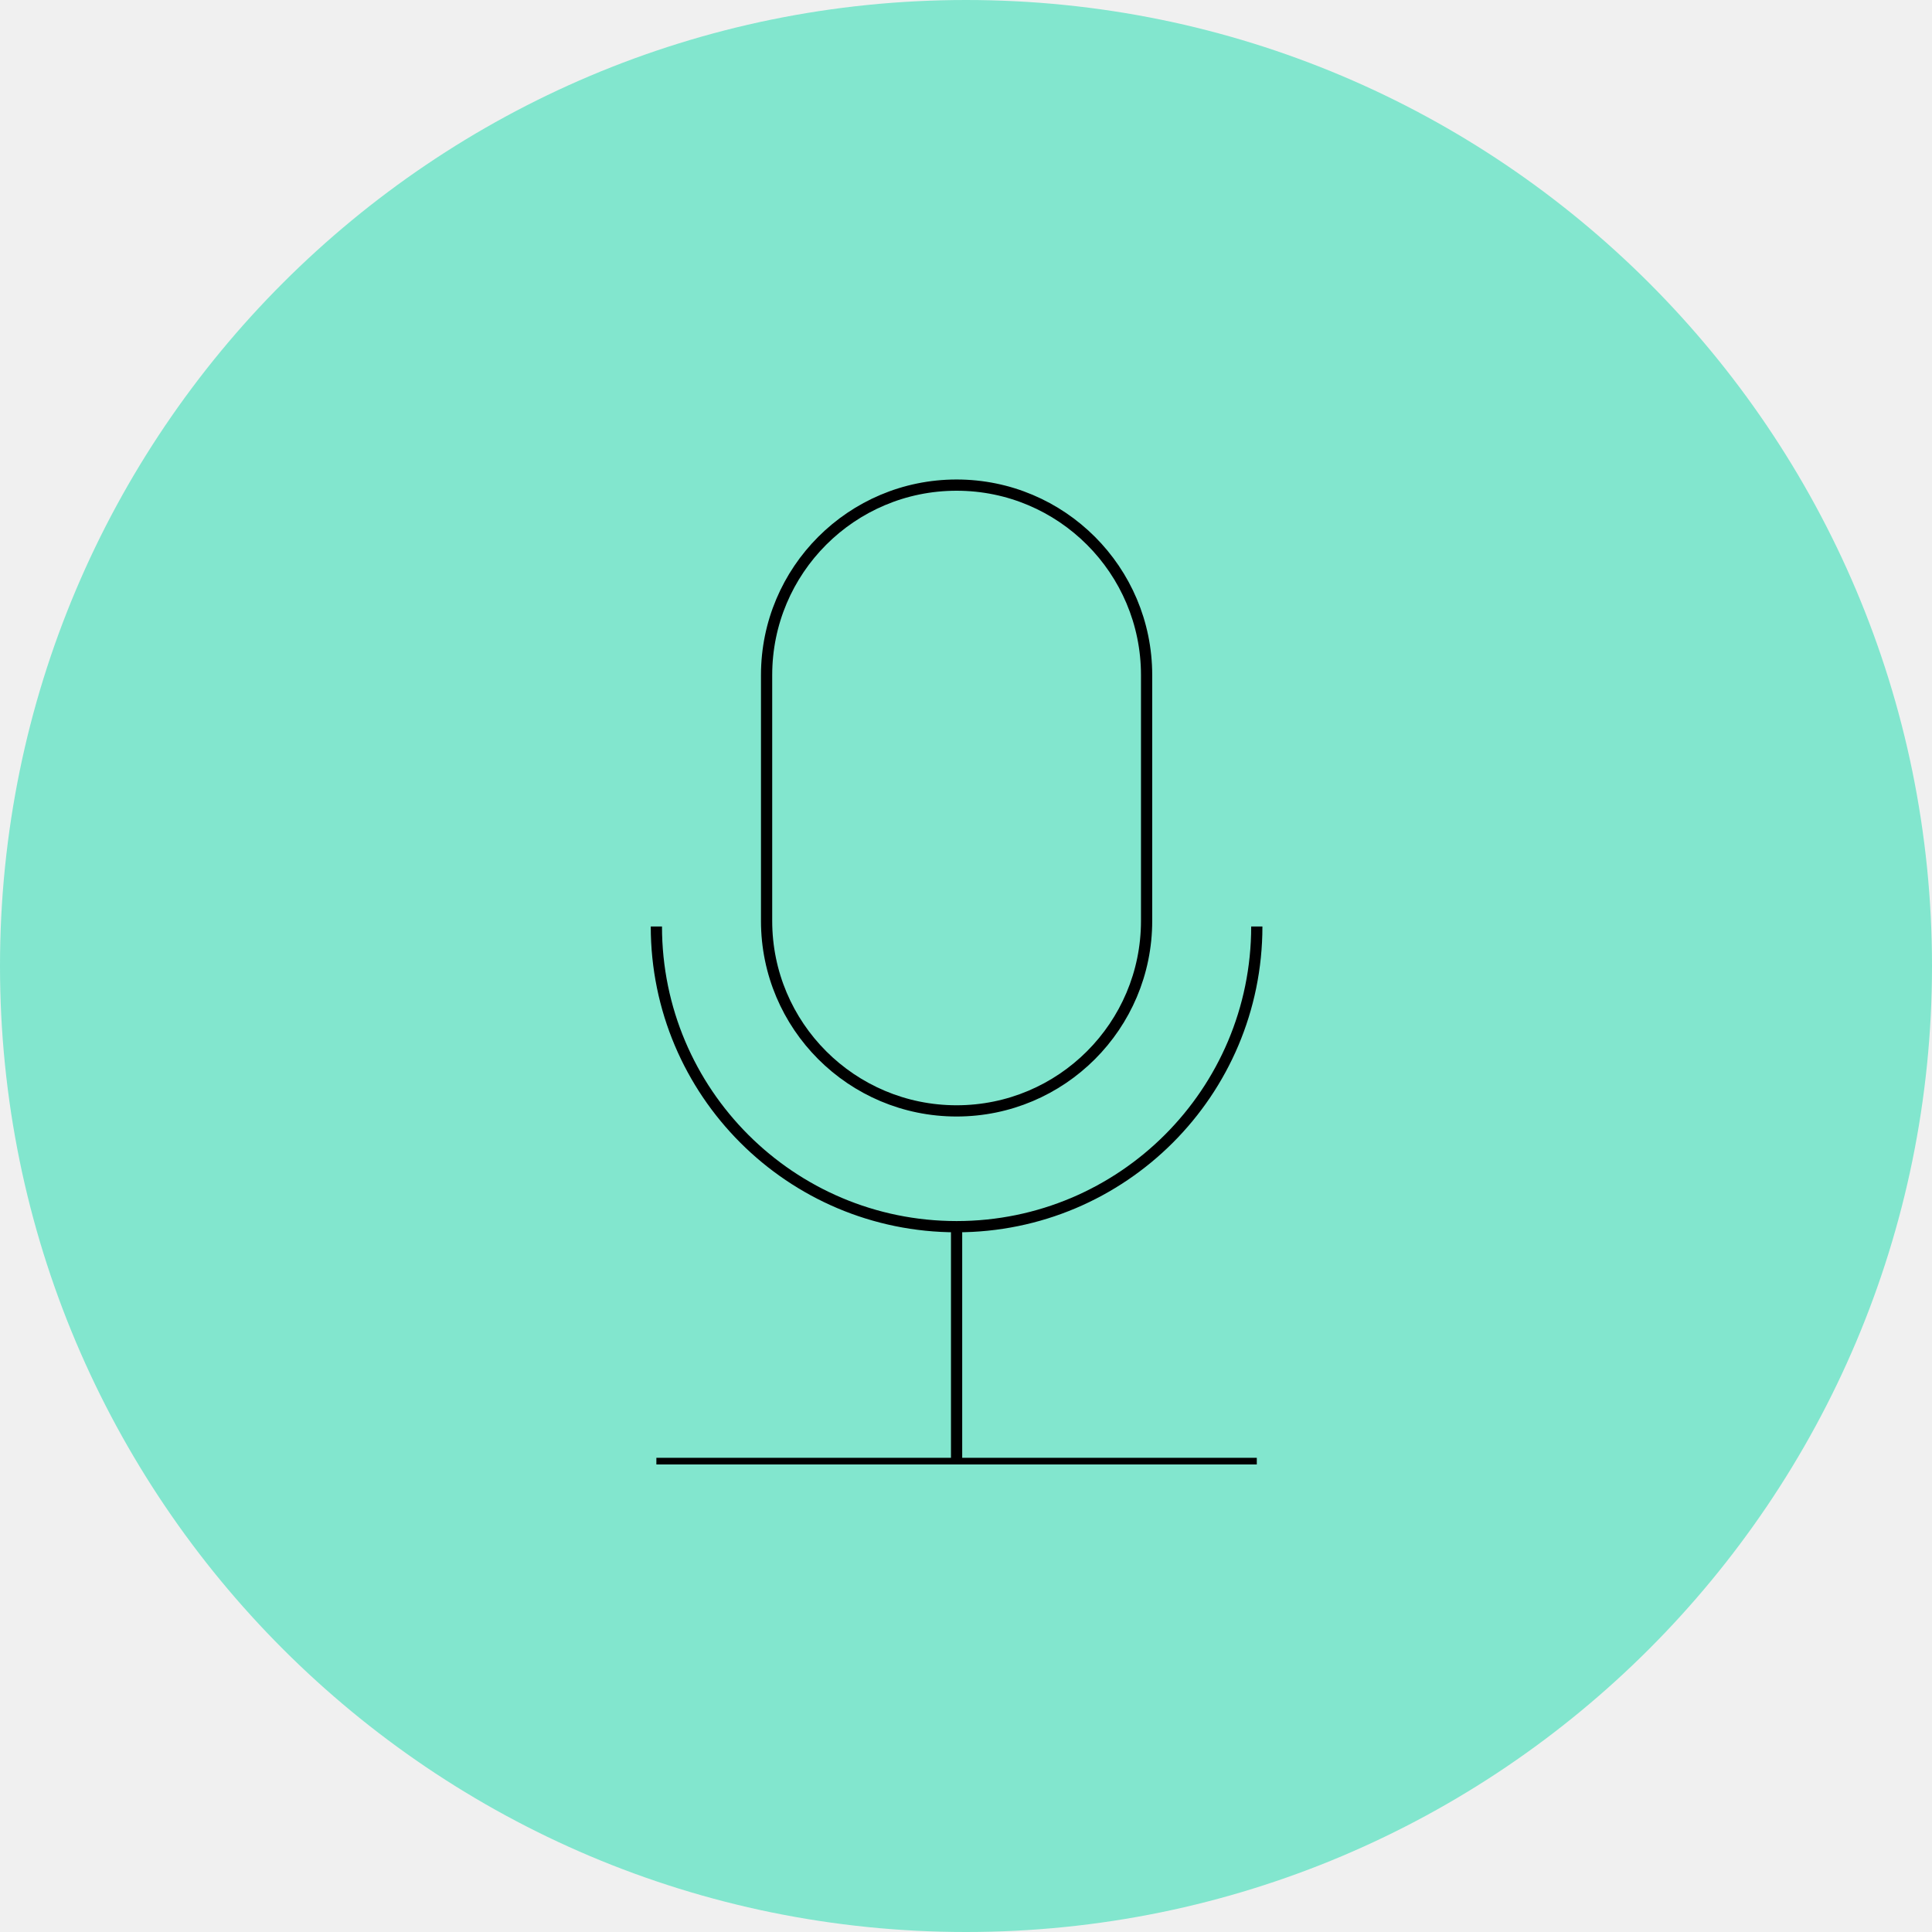
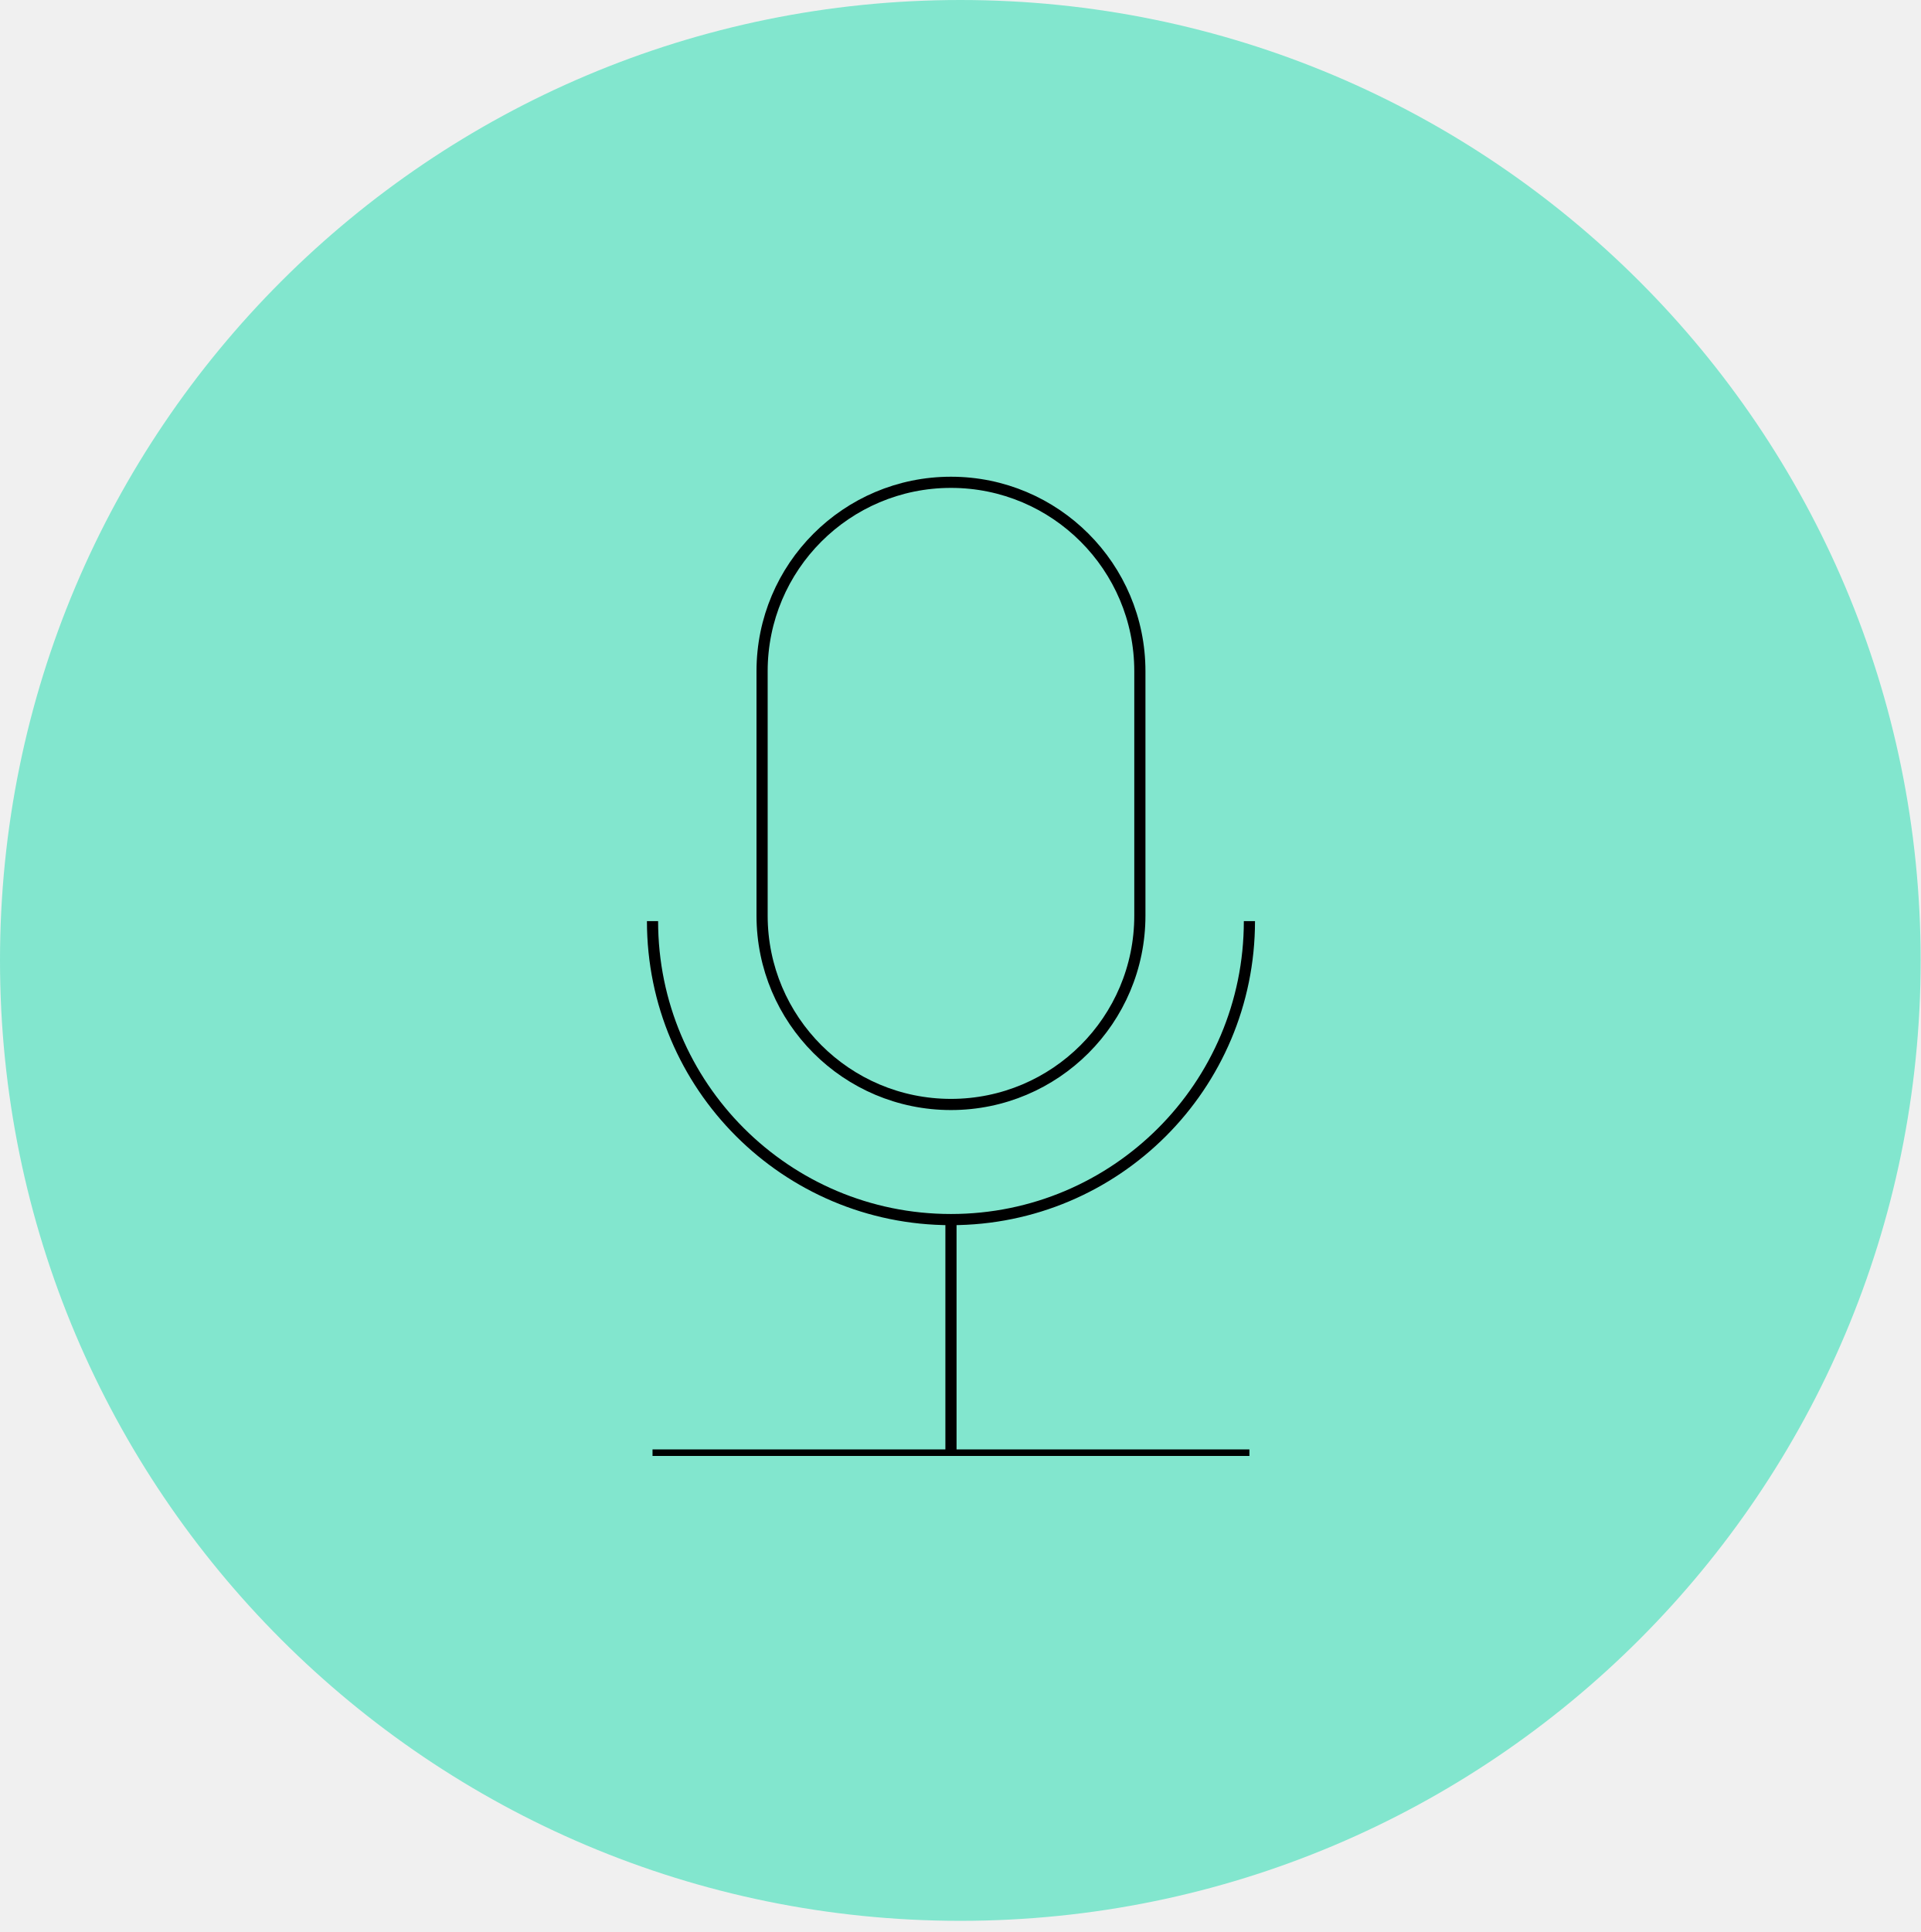
- <svg xmlns="http://www.w3.org/2000/svg" width="172" height="172" viewBox="0 0 172 172" fill="none">
+ <svg xmlns="http://www.w3.org/2000/svg" width="172" height="173" viewBox="0 0 172 173" fill="none">
  <circle cx="86" cy="86" r="86" fill="#82E6CE" />
  <g clip-path="url(#clip0_171_3201)">
    <path d="M102.078 60.104C102.078 50.762 94.504 43.188 85.162 43.188C75.82 43.188 68.247 50.762 68.247 60.104V81.984C68.247 91.326 75.82 98.899 85.162 98.899C94.504 98.899 102.078 91.326 102.078 81.984V60.104Z" stroke="black" stroke-miterlimit="10" />
    <path d="M58.435 82.48C58.435 97.24 70.402 109.207 85.162 109.207C99.922 109.207 111.889 97.24 111.889 82.48" stroke="black" stroke-miterlimit="10" />
    <path d="M85.162 109.207V130.374" stroke="black" stroke-miterlimit="10" />
    <path d="M111.889 130.285H58.435" stroke="black" stroke-miterlimit="10" />
  </g>
  <defs>
    <clipPath id="clip0_171_3201">
      <rect width="87.963" height="87.963" fill="white" transform="translate(41.6256 42.4109)" />
    </clipPath>
  </defs>
</svg>
